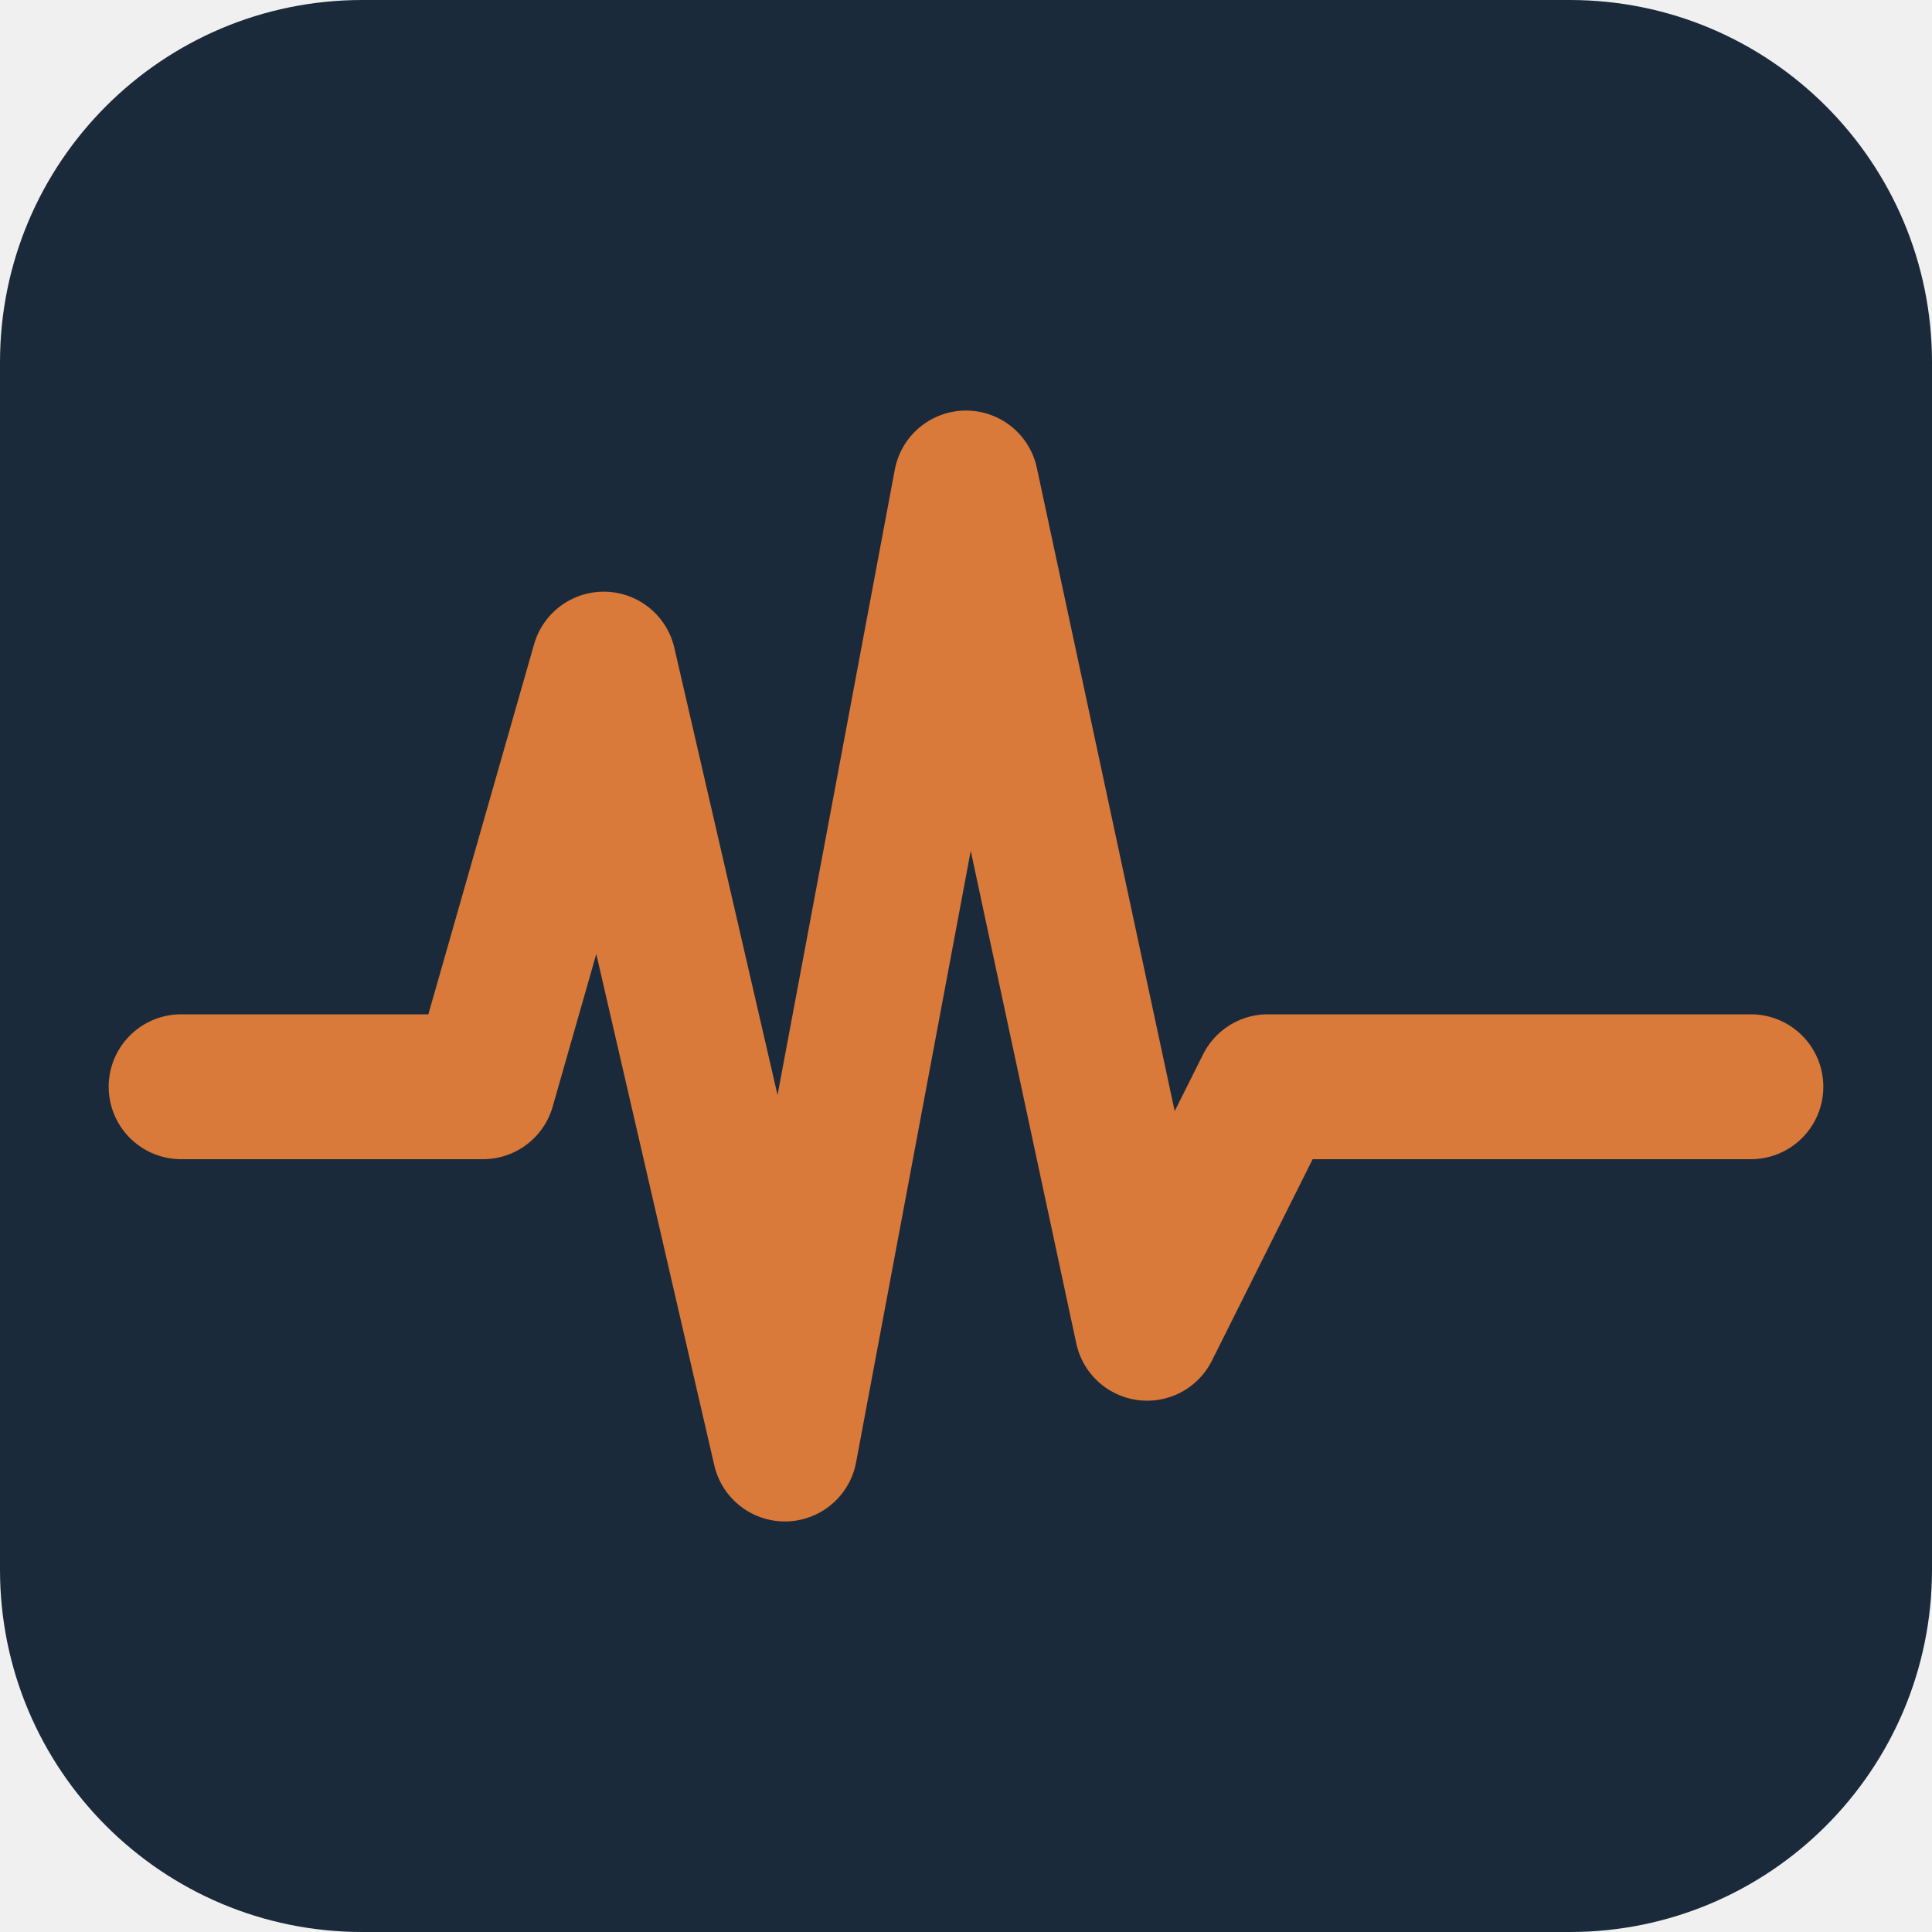
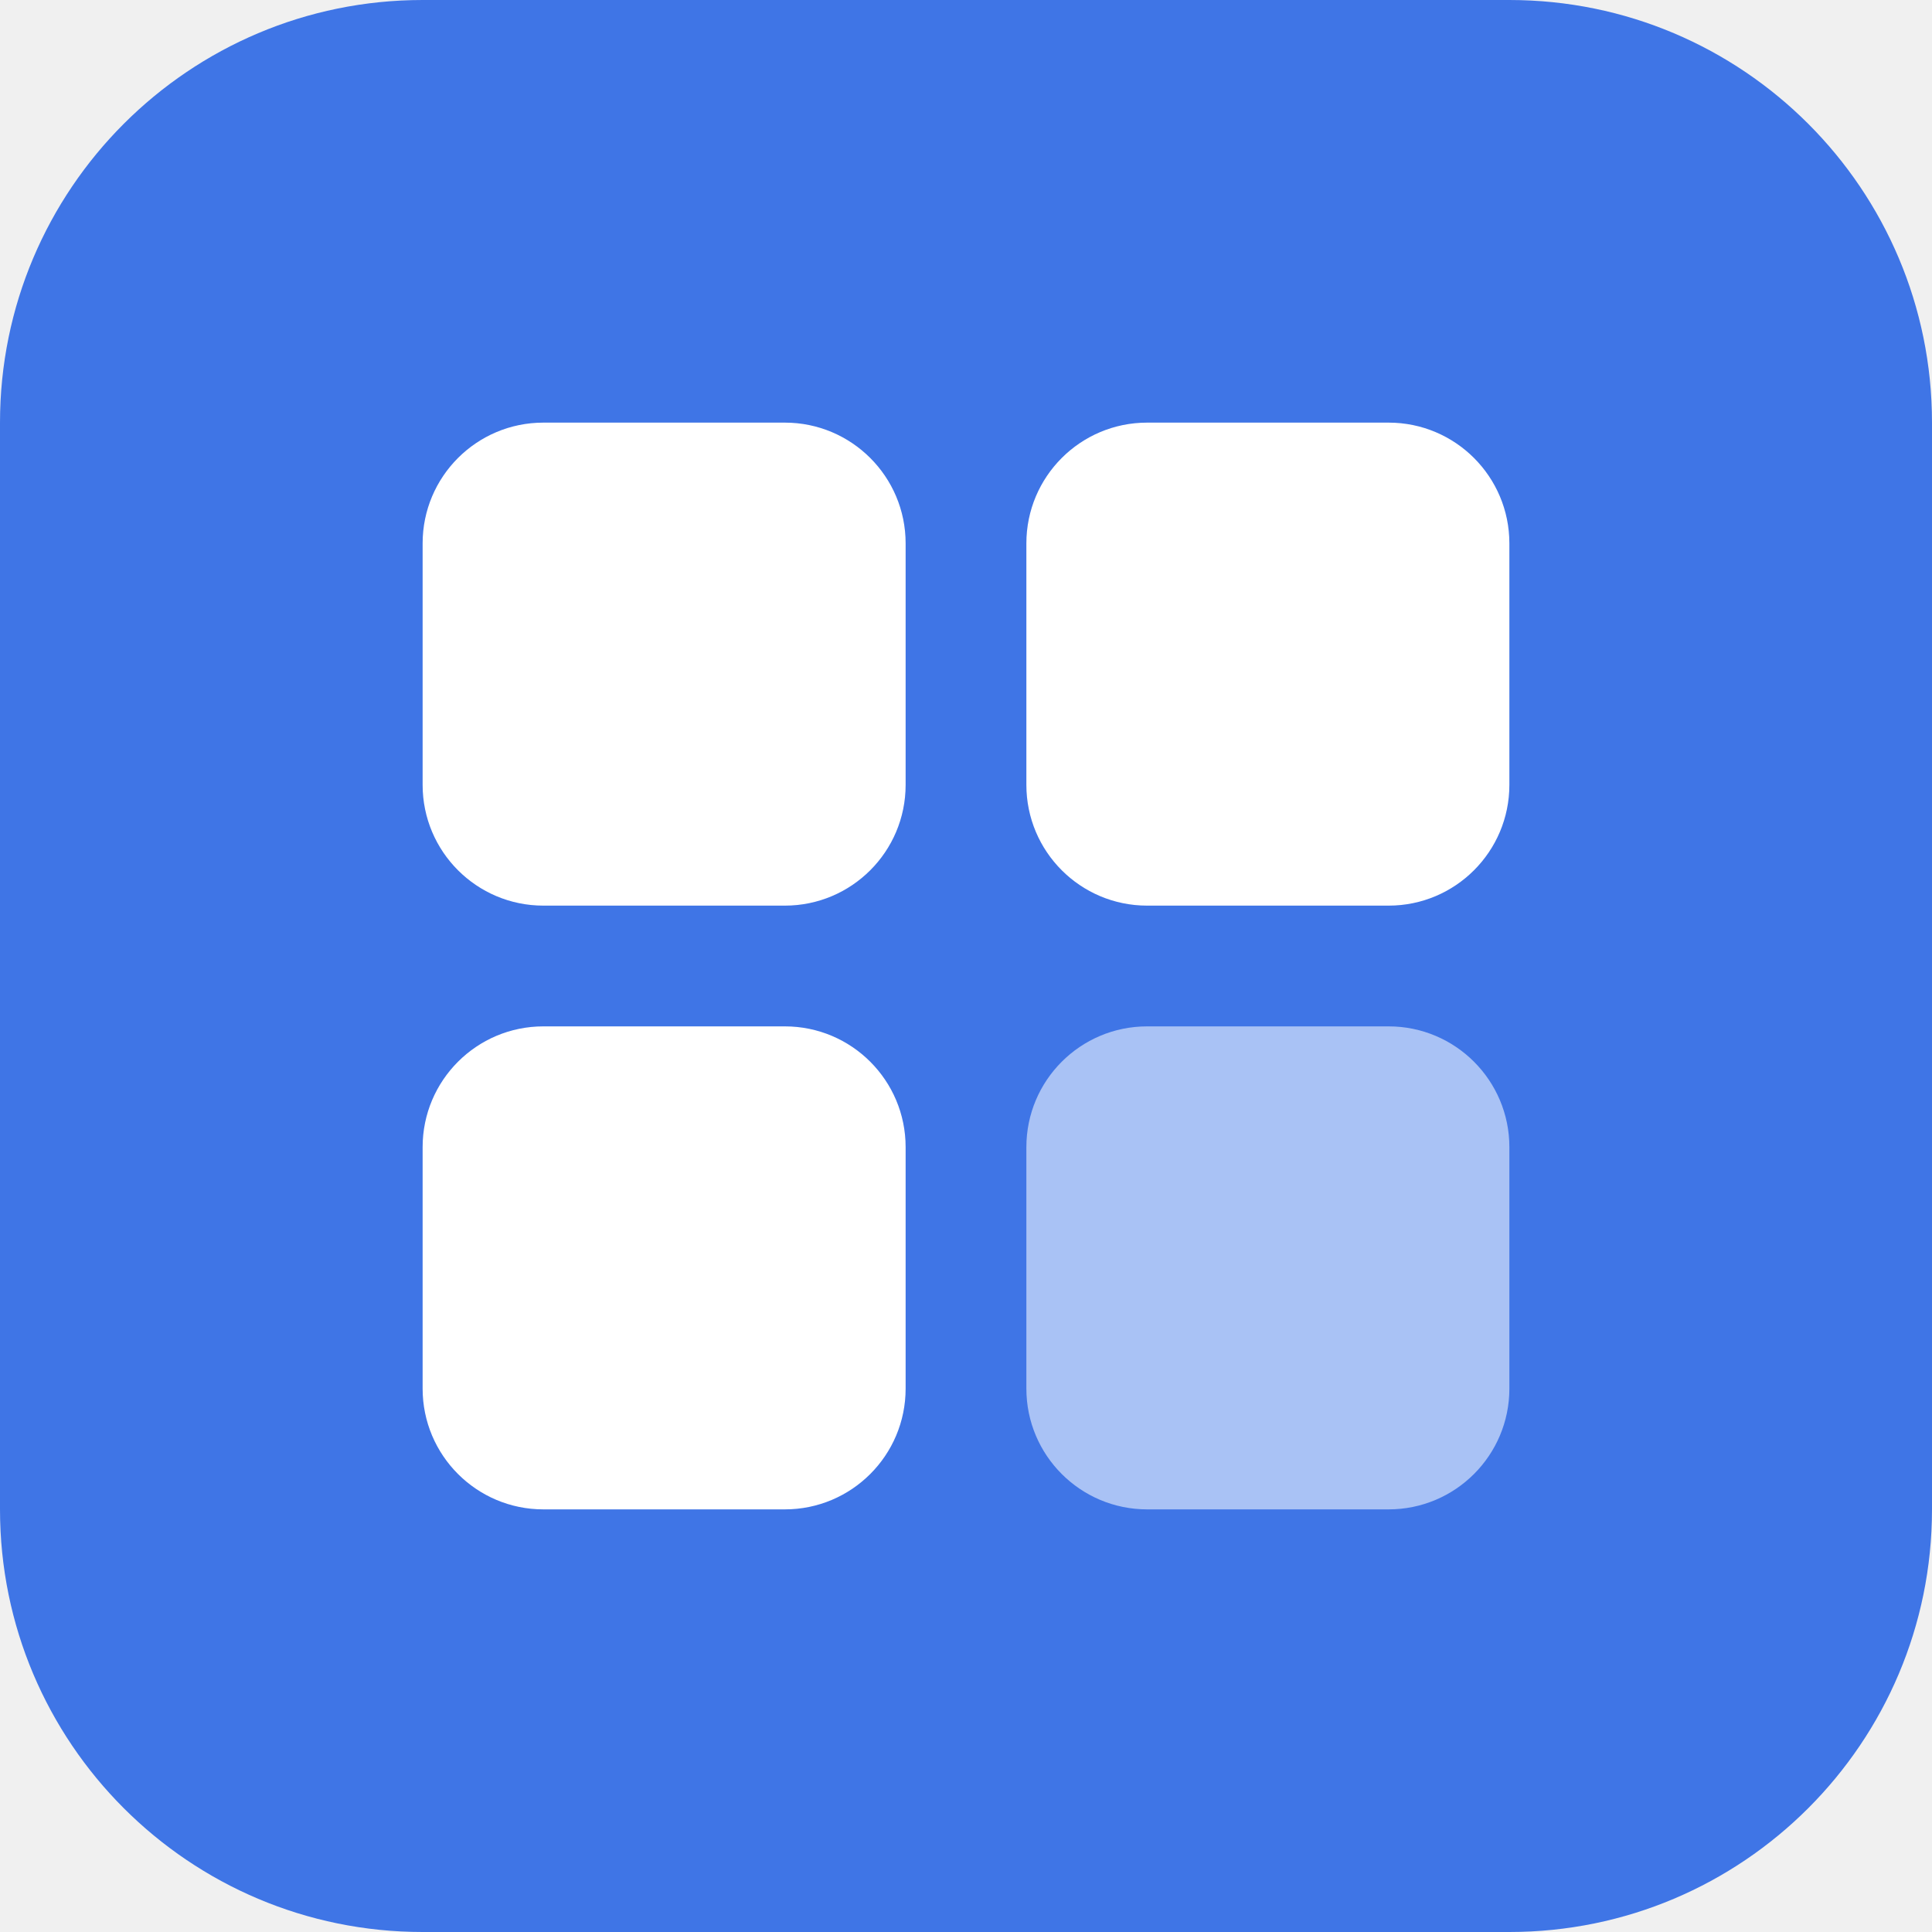
<svg xmlns="http://www.w3.org/2000/svg" viewBox="0 0 32 32">
-   <rect width="32" height="32" rx="6" fill="#1b2a3a" />
-   <path d="M3 18h5l2-7 3 13 3-16 3 14 2-4h8" fill="none" stroke="#d9793a" stroke-width="2.4" stroke-linejoin="round" stroke-linecap="round" />
+   <rect width="32" height="32" rx="7" fill="#3f75e6" />
+   <g fill="#fff">
+     <rect x="7" y="7" width="8" height="8" rx="2" />
+     <rect x="17" y="7" width="8" height="8" rx="2" />
+     <rect x="7" y="17" width="8" height="8" rx="2" />
+     <rect x="17" y="17" width="8" height="8" rx="2" fill="#a9c2f5" />
+   </g>
</svg>
